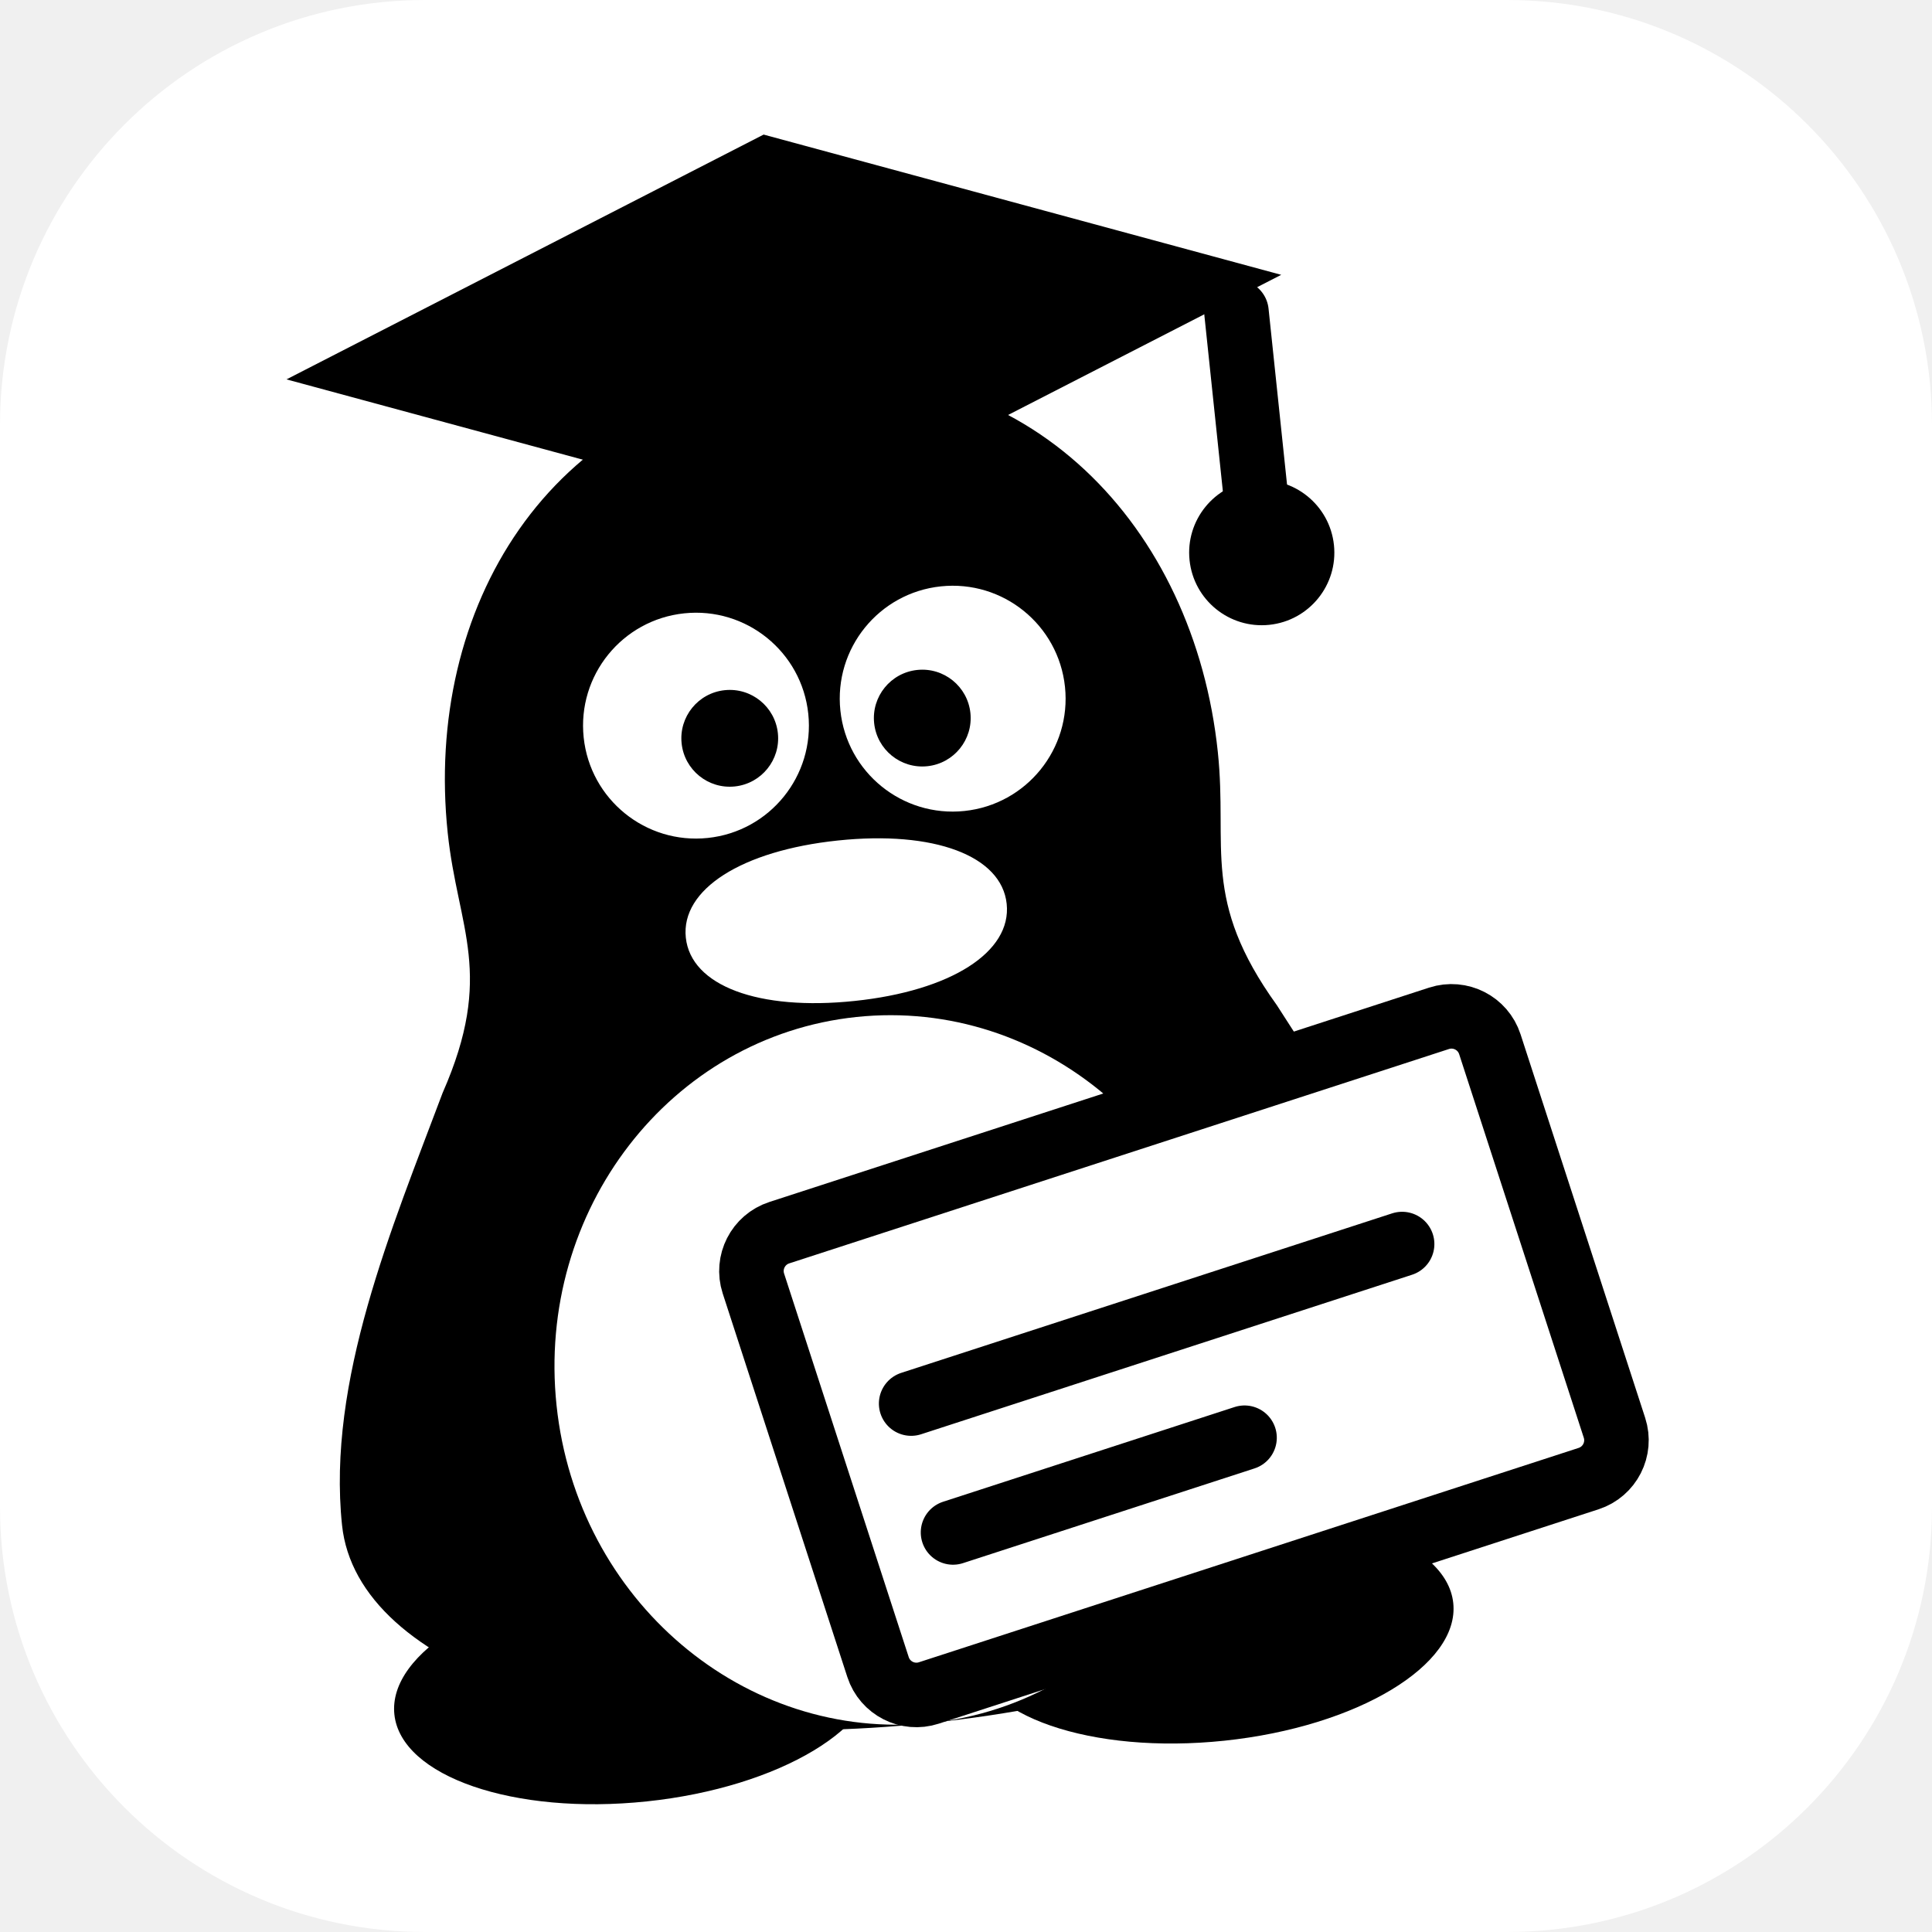
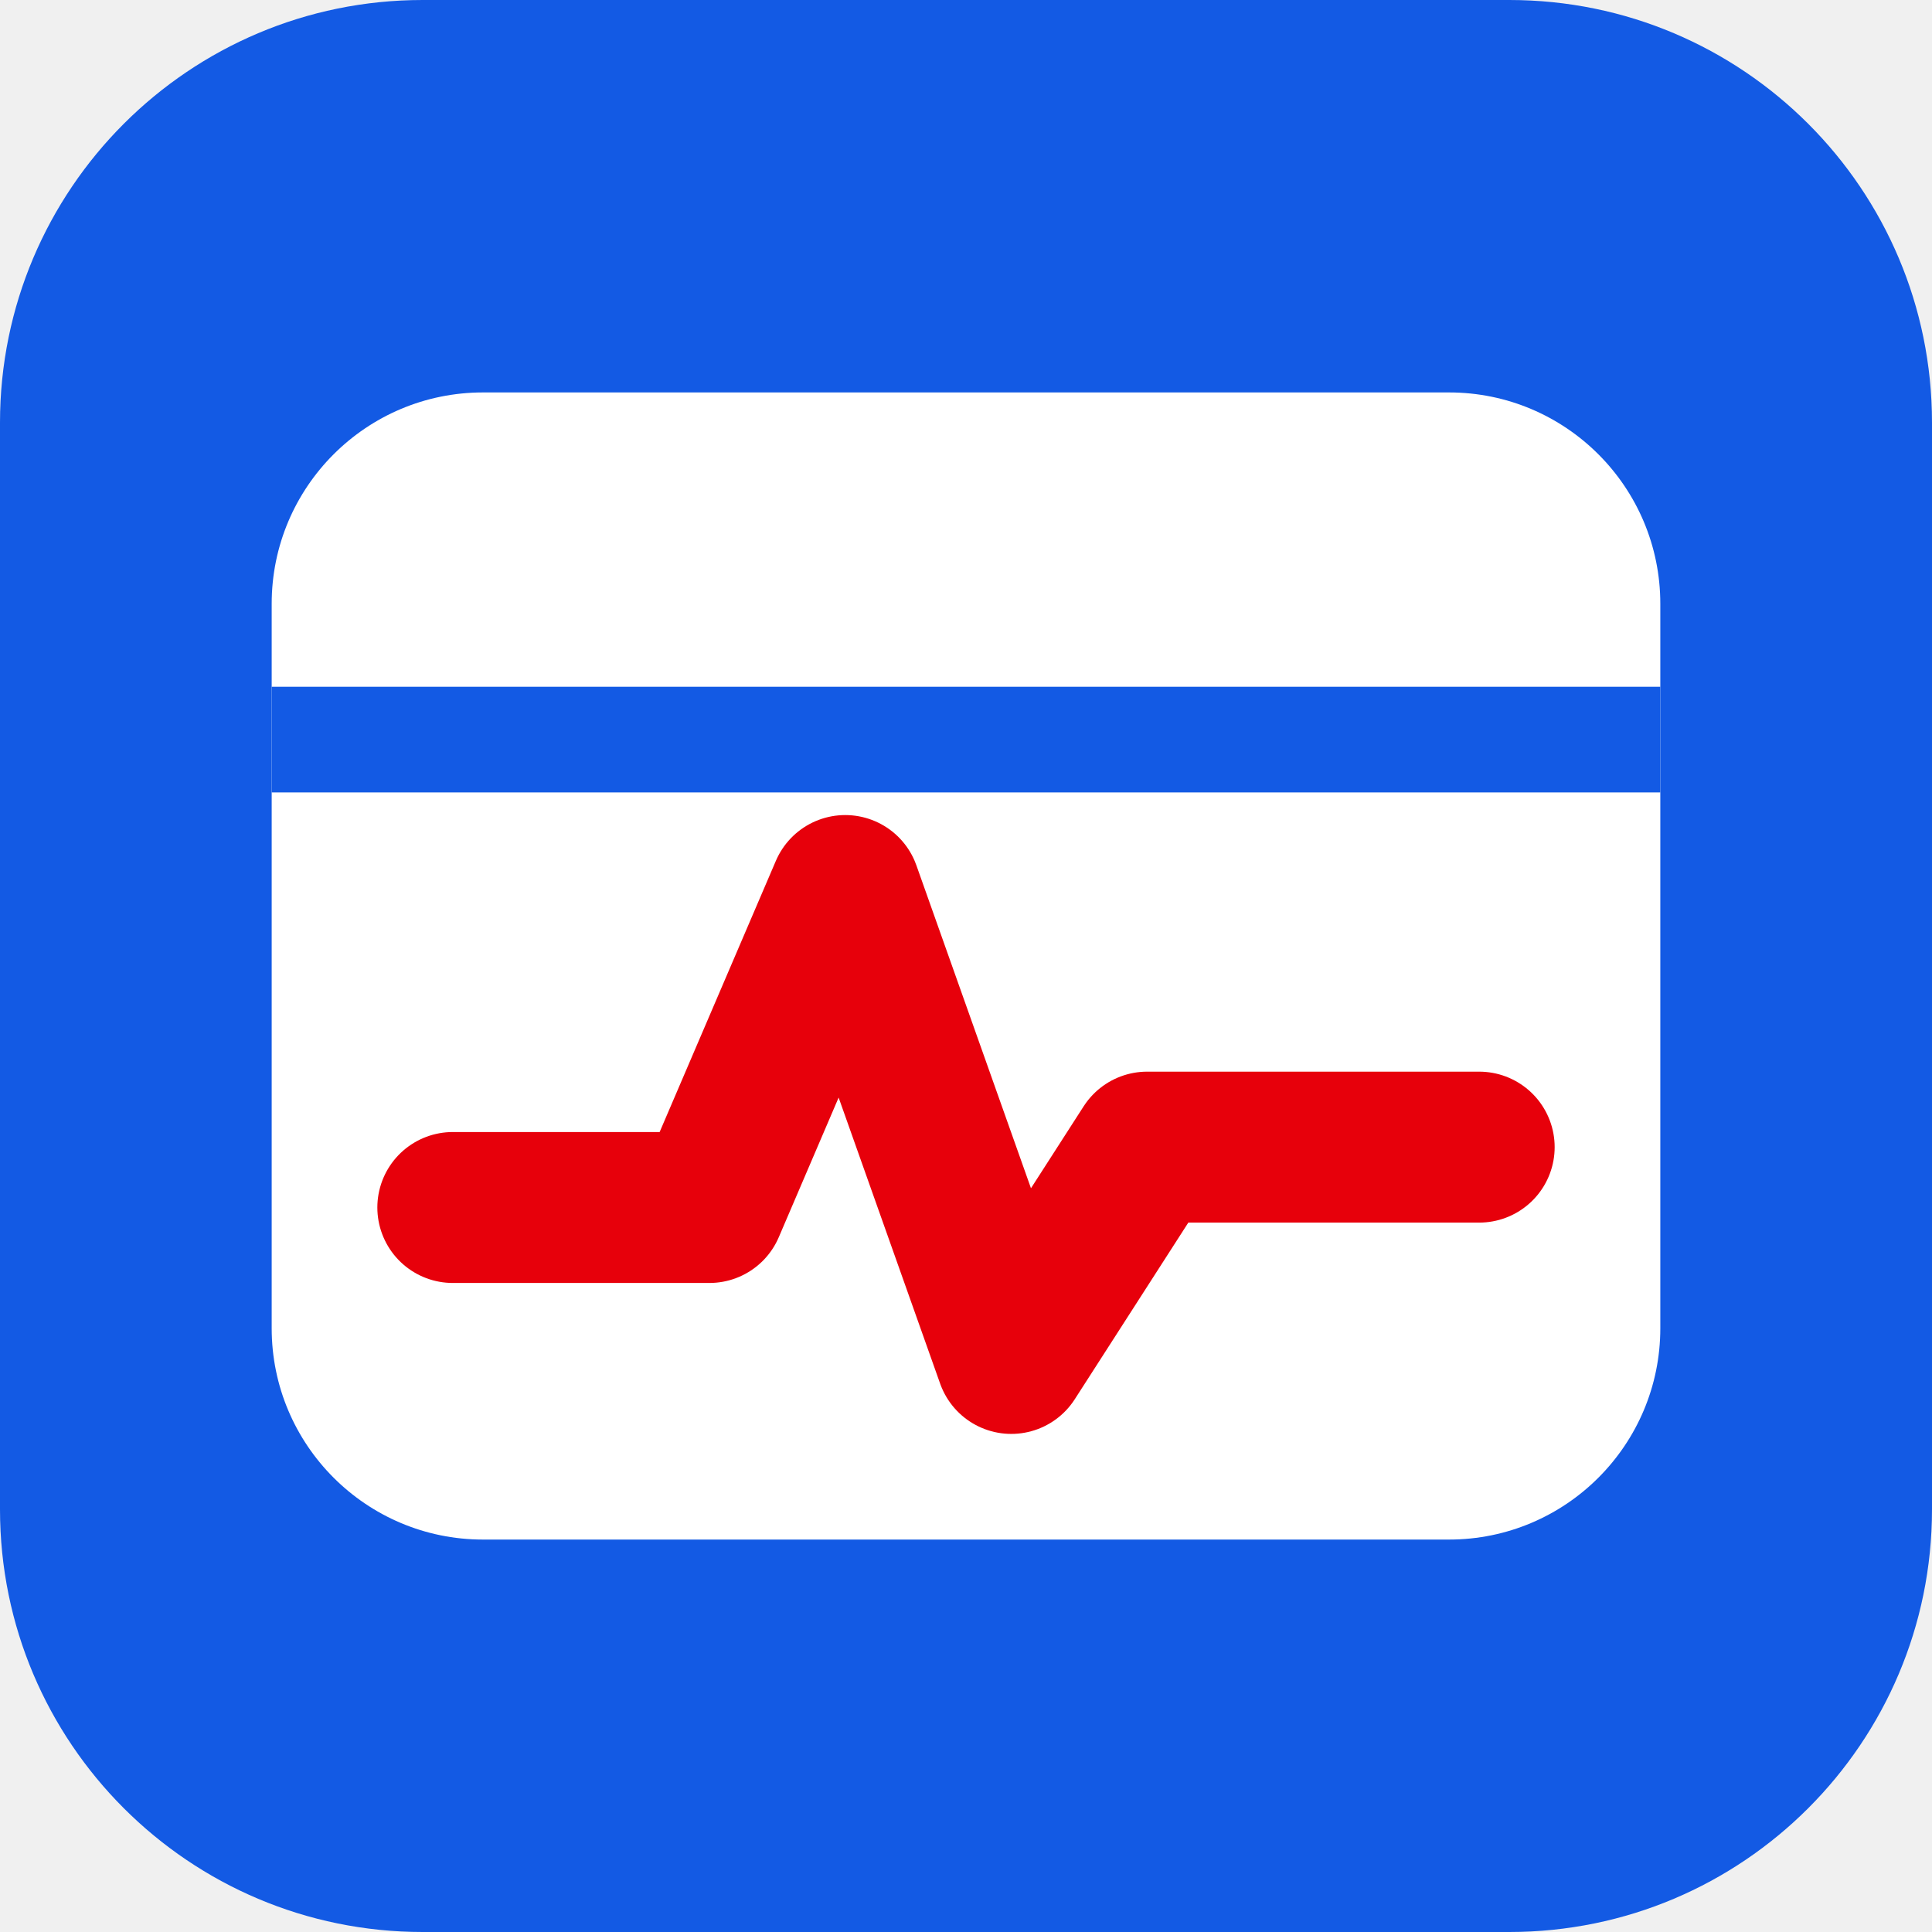
- <svg xmlns="http://www.w3.org/2000/svg" viewBox="0 0 100 100" width="1024" height="1024">
-   <rect width="100" height="100" rx="22" fill="#fff" />
-   <g transform="translate(44.5,54.3) rotate(-6) scale(0.835) translate(-50,-50)">
-     <ellipse cx="32" cy="88" rx="15" ry="7" />
-     <ellipse cx="68" cy="88" rx="15" ry="7" />
-     <path d="M50 8c15 0 24 12 24 26 0 6-2 9 2 16 4 8 9 17 9 26 0 9-15 16-35 16s-35-7-35-16c0-9 5-18 9-26 4-7 2-10 2-16 0-14 9-26 24-26Z" />
-     <ellipse cx="50" cy="70" rx="21" ry="22" fill="#fff" />
-     <circle cx="42" cy="29" r="7" fill="#fff" />
-     <circle cx="58" cy="29" r="7" fill="#fff" />
-     <circle cx="44" cy="30" r="3" />
-     <circle cx="56" cy="30" r="3" />
-     <path d="M50 37c6 0 10 2 10 5s-4 5-10 5-10-2-10-5 4-5 10-5Z" fill="#fff" />
-     <g>
-       <path d="M50 -7 81 5 50 17 19 5Z" />
-       <path d="M78 7v12" fill="none" stroke="#000" stroke-width="4" stroke-linecap="round" />
-       <circle cx="78" cy="22" r="4.5" />
-     </g>
-     <g transform="rotate(-12 68 71)">
-       <rect x="44" y="56" width="48" height="30" rx="2.5" fill="#fff" stroke="#000" stroke-width="4" />
-       <path d="M51 68.6h32M51 77.0h19" stroke="#000" stroke-width="4" stroke-linecap="round" />
-     </g>
-   </g>
+ <svg xmlns="http://www.w3.org/2000/svg" width="1024" height="1024" viewBox="0 0 64 64">
+   <rect width="64" height="64" rx="14" fill="#135ae4" />
+   <rect x="9" y="13" width="46" height="38" rx="7" fill="#ffffff" />
+   <path d="M9 24.5 H55" stroke="#135ae4" stroke-width="3.5" />
+   <path d="M15 40 H23.5 L28 29.5 L33.5 45 L38 38 H49" fill="none" stroke="#e7000b" stroke-width="5" stroke-linecap="round" stroke-linejoin="round" />
</svg>
